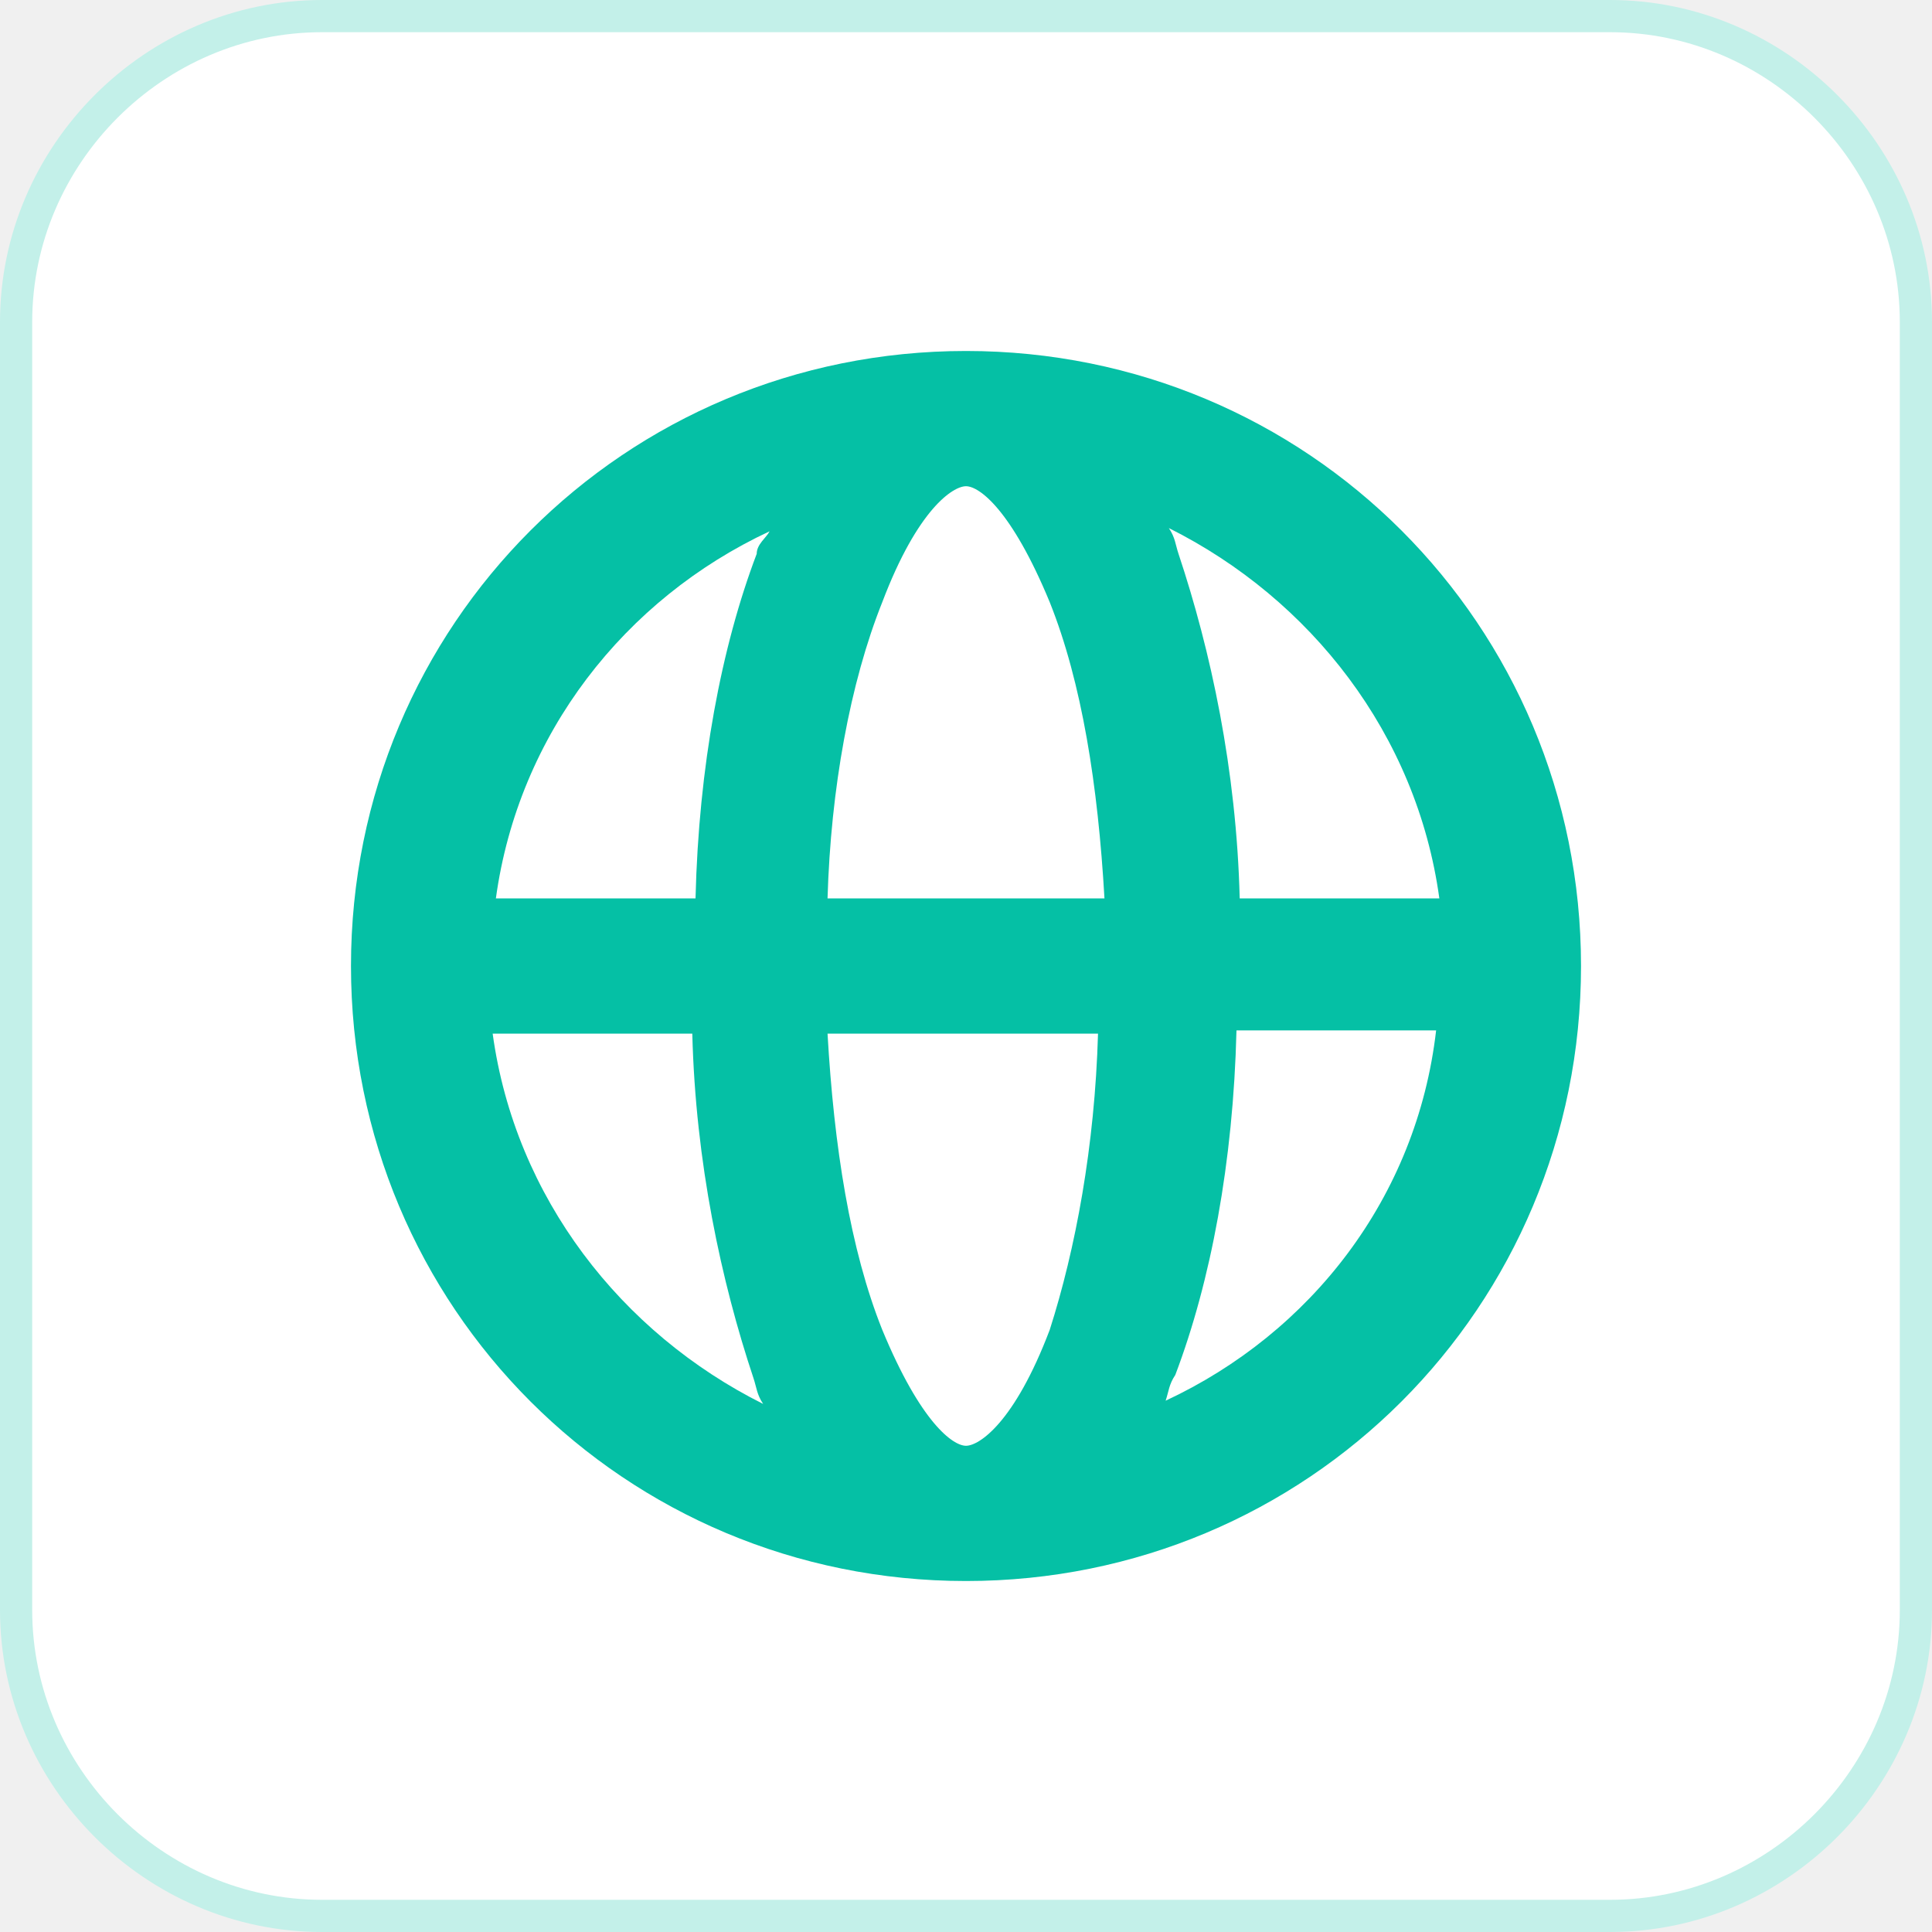
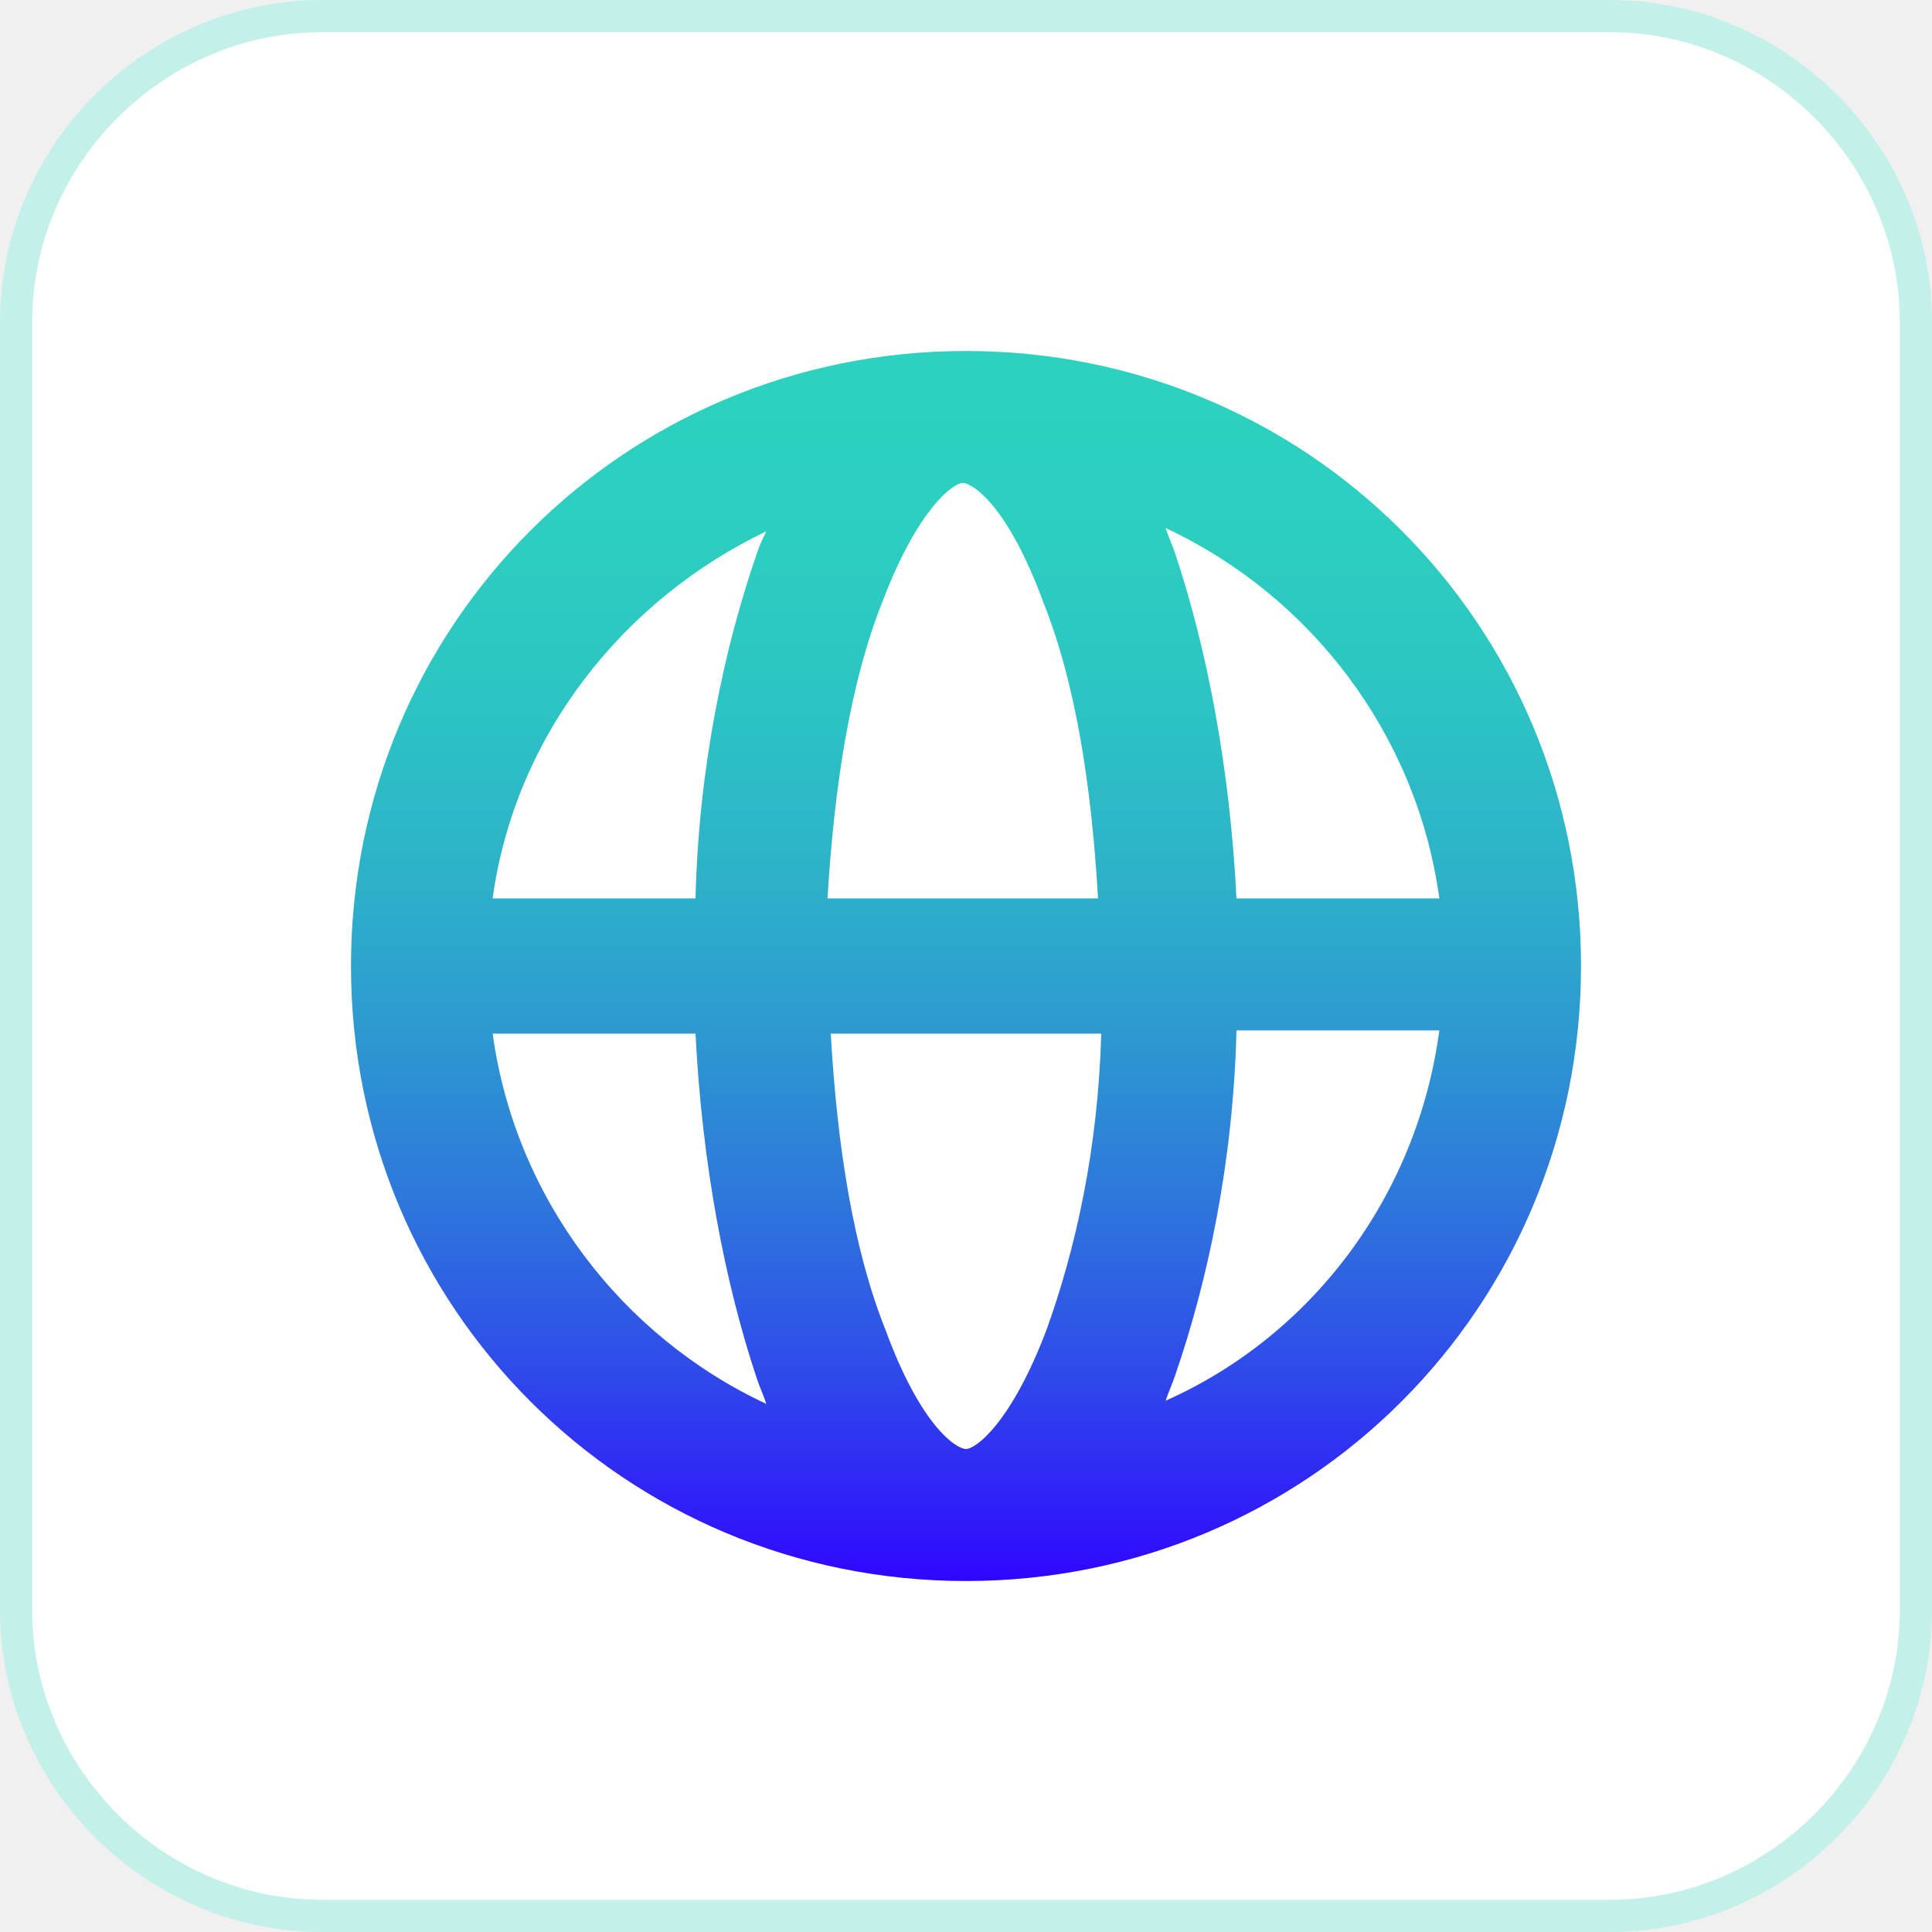
<svg xmlns="http://www.w3.org/2000/svg" version="1.1" id="Layer_1" x="0px" y="0px" viewBox="0 0 60 60" style="enable-background:new 0 0 60 60;" xml:space="preserve">
  <style type="text/css">
	.st0{fill:#FFFFFF;}
	.st1{fill:none;stroke:#C3F0E9;}
- 	.st2{fill:#05C0A5;}
+ 	.st2{fill:url(#Shape_2_);}
</style>
  <path class="st0" d="M10,0.5h40c5.2,0,9.5,4.3,9.5,9.5v40c0,5.2-4.3,9.5-9.5,9.5H10c-5.2,0-9.5-4.3-9.5-9.5V10  C0.5,4.8,4.8,0.5,10,0.5z" />
  <path class="st1" d="M10,0.5h40c5.2,0,9.5,4.3,9.5,9.5v40c0,5.2-4.3,9.5-9.5,9.5H10c-5.2,0-9.5-4.3-9.5-9.5V10  C0.5,4.8,4.8,0.5,10,0.5z" />
-   <path id="Shape" class="st2" d="M30,10.9c-10.6,0-19.1,8.5-19.1,19.1S19.4,49.1,30,49.1S49.1,40.6,49.1,30S40.6,10.9,30,10.9z   M44.7,27.9h-6.2c-0.1-4-0.9-7.7-1.9-10.7c-0.1-0.3-0.1-0.5-0.3-0.8C40.7,18.6,44,22.8,44.7,27.9z M15.3,32.1h6.2  c0.1,4,0.9,7.7,1.9,10.7c0.1,0.3,0.1,0.5,0.3,0.8C19.3,41.4,16,37.2,15.3,32.1z M23.5,17.2c-1.1,2.9-1.8,6.6-1.9,10.7h-6.2  c0.7-5.1,4-9.3,8.5-11.4C23.8,16.7,23.5,16.9,23.5,17.2z M32.6,41.3c-1.1,2.9-2.2,3.6-2.6,3.6s-1.4-0.7-2.6-3.6  c-1-2.5-1.5-5.7-1.7-9.2h8.4C34,35.6,33.4,38.8,32.6,41.3z M25.7,27.9c0.1-3.4,0.7-6.7,1.7-9.2c1.1-2.9,2.2-3.6,2.6-3.6  s1.4,0.7,2.6,3.6c1,2.5,1.5,5.7,1.7,9.2H25.7z M36.2,43.5c0.1-0.3,0.1-0.5,0.3-0.8c1.1-2.9,1.8-6.6,1.9-10.7h6.2  C44,37.2,40.7,41.4,36.2,43.5z" />
+   <linearGradient id="Shape_2_" gradientUnits="userSpaceOnUse" x1="30" y1="51.23" x2="30" y2="12.961" gradientTransform="matrix(1 0 0 -1 0 62)">
+     <stop offset="0" style="stop-color:#2CD2BF" />
+     <stop offset="0.157" style="stop-color:#2CCEC0" />
+     <stop offset="0.298" style="stop-color:#2CC3C4" />
+     <stop offset="0.434" style="stop-color:#2DB1C9" />
+     <stop offset="0.566" style="stop-color:#2D97D1" />
+     <stop offset="0.695" style="stop-color:#2E76DC" />
+     <stop offset="0.823" style="stop-color:#2F4DE9" />
+     <stop offset="0.946" style="stop-color:#301DF8" />
+     <stop offset="1" style="stop-color:#3006FF" />
+   </linearGradient>
+   <path id="Shape_1_" class="st2" d="M30,10.9c-10.6,0-19.1,8.5-19.1,19.1S19.4,49.1,30,49.1S49.1,40.6,49.1,30S40.6,10.9,30,10.9z   M44.7,27.9h-6.3c-0.2-4-0.9-7.7-1.9-10.7c-0.1-0.3-0.2-0.5-0.3-0.8C40.7,18.5,44,22.8,44.7,27.9z M15.3,32.1h6.3  c0.2,4,0.9,7.7,1.9,10.7c0.1,0.3,0.2,0.5,0.3,0.8C19.3,41.5,16,37.2,15.3,32.1z M23.5,17.2c-1,2.9-1.8,6.6-1.9,10.7h-6.3  c0.7-5.1,4.1-9.3,8.5-11.4C23.7,16.7,23.6,16.9,23.5,17.2z M32.5,41.3C31.4,44.2,30.3,45,30,45c-0.3,0-1.4-0.7-2.5-3.7  c-1-2.5-1.5-5.7-1.7-9.2h8.4C34.1,35.7,33.4,38.8,32.5,41.3z M25.7,27.9c0.2-3.4,0.7-6.7,1.7-9.2c1.1-2.9,2.2-3.7,2.5-3.7  s1.4,0.7,2.5,3.7c1,2.5,1.5,5.7,1.7,9.2H25.7z M36.2,43.5c0.1-0.3,0.2-0.5,0.3-0.8c1-2.9,1.8-6.6,1.9-10.7h6.3  C44,37.2,40.7,41.5,36.2,43.5z" />
</svg>
